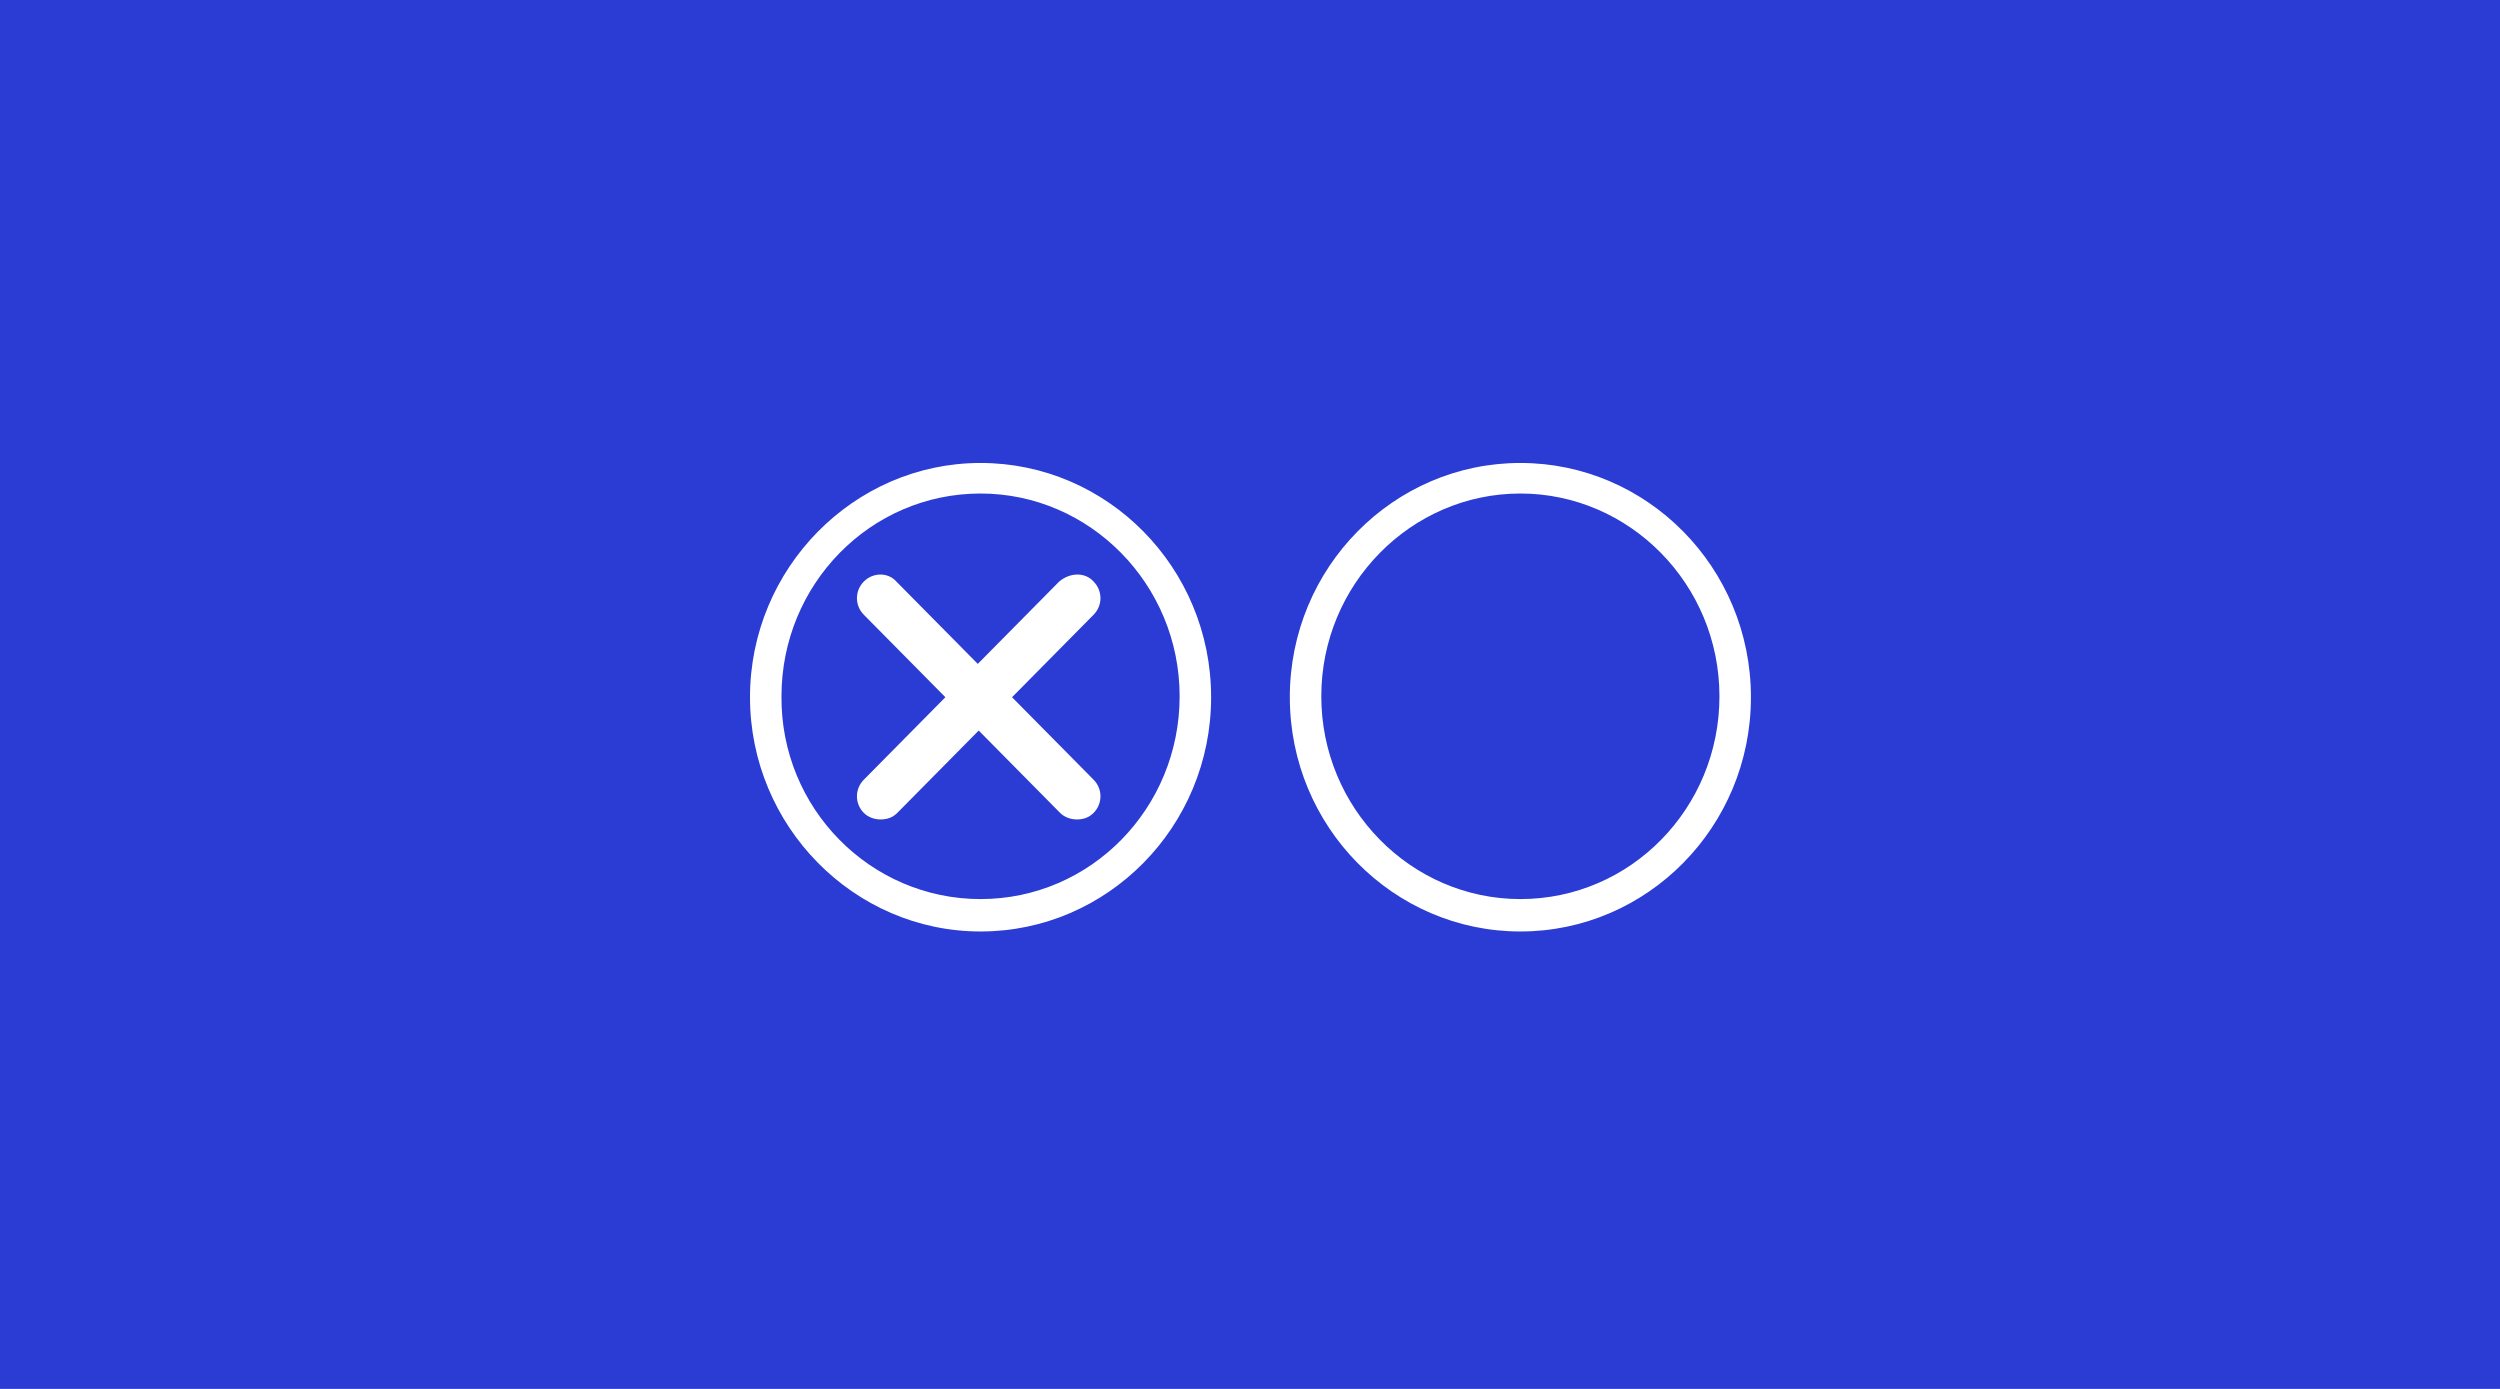
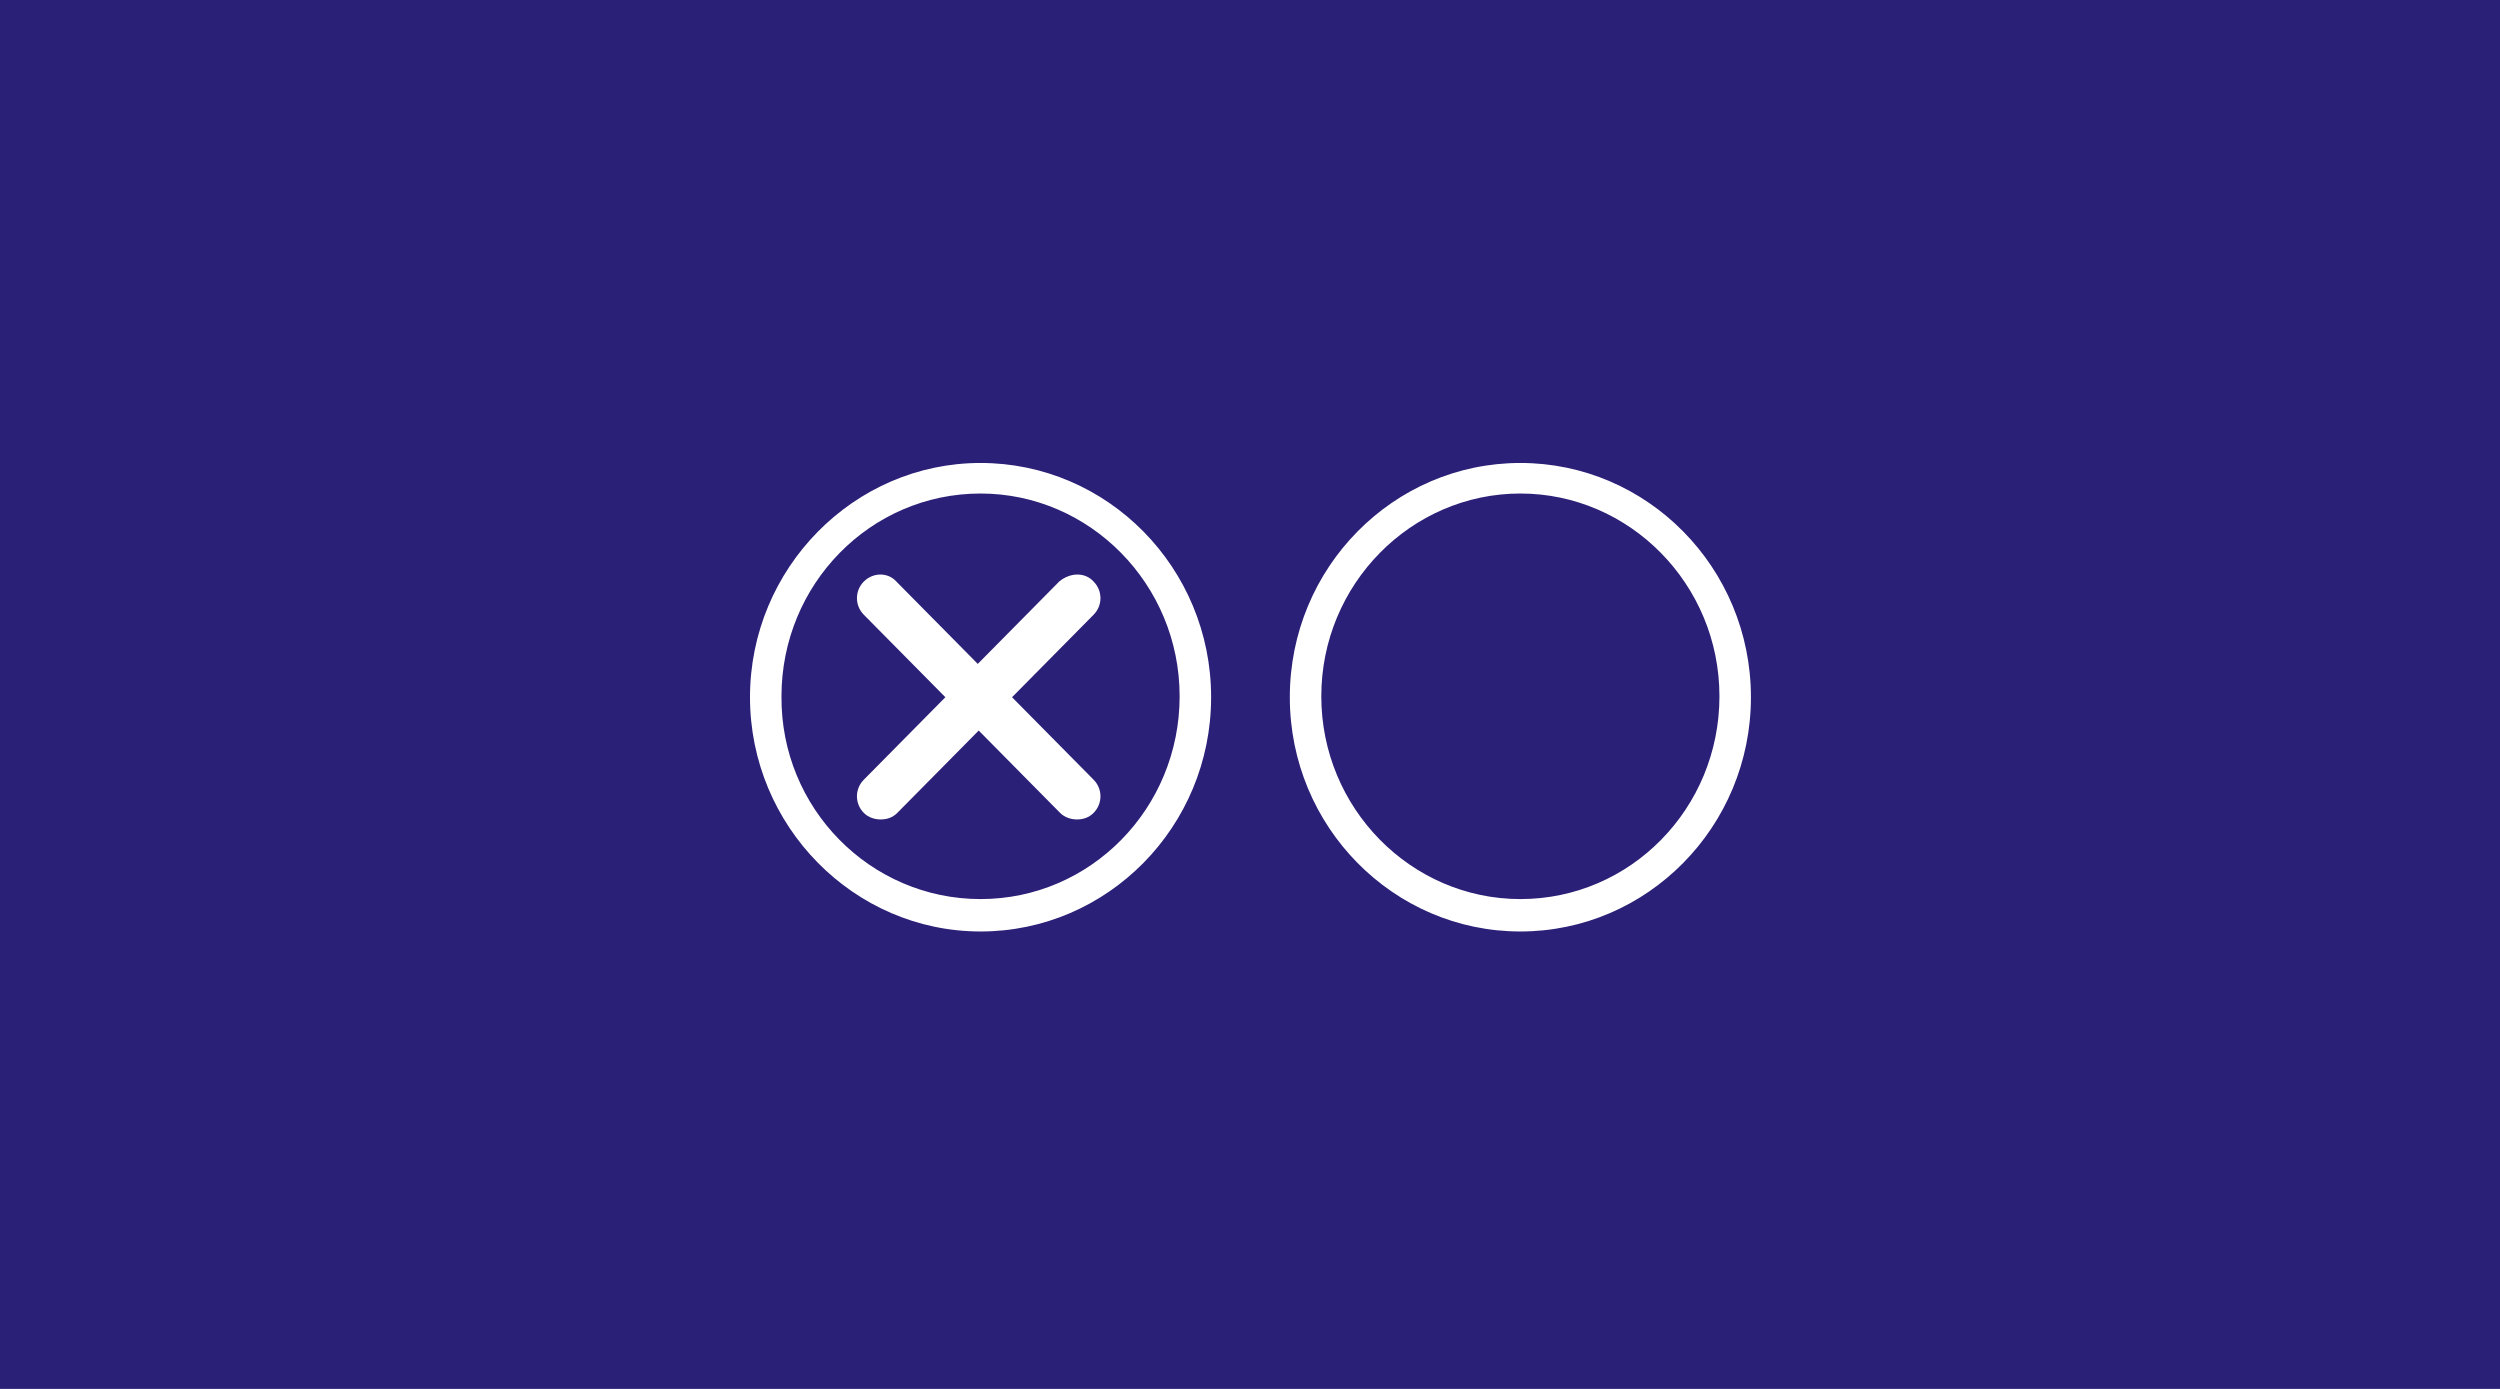
<svg xmlns="http://www.w3.org/2000/svg" version="1.1" id="Ebene_1" x="0px" y="0px" viewBox="0 0 270 150" style="enable-background:new 0 0 270 150;" xml:space="preserve">
  <style type="text/css">
- 	.st0{fill-rule:evenodd;clip-rule:evenodd;fill:#2A3CD4;}
+ 	.st0{fill-rule:evenodd;clip-rule:evenodd;fill:#2A2077;}
	.st1{fill-rule:evenodd;clip-rule:evenodd;fill:#FFFFFF;}
</style>
  <g id="Concepts">
    <rect id="icon_poll" class="st0" width="270" height="150" />
    <path id="Combined-Shape" class="st1" d="M105.9,50c13.7,0,24.9,11.3,24.9,25.3s-11.2,25.3-24.9,25.3S81,89.2,81,75.3   S92.2,50,105.9,50z M105.9,97.1c11.9,0,21.5-9.8,21.5-21.9s-9.7-21.9-21.5-21.9c-11.9,0-21.5,9.8-21.5,21.9   C84.3,87.3,94,97.1,105.9,97.1z M164.2,50c13.7,0,24.9,11.3,24.9,25.3s-11.2,25.3-24.9,25.3s-24.9-11.3-24.9-25.3   S150.5,50,164.2,50z M164.2,97.1c11.9,0,21.5-9.8,21.5-21.9s-9.7-21.9-21.5-21.9s-21.5,9.8-21.5,21.9S152.4,97.1,164.2,97.1z    M118.1,62.8c1,1,1,2.6,0,3.6l-8.8,8.9l8.8,8.9c1,1,1,2.6,0,3.6c-0.5,0.5-1.1,0.7-1.8,0.7c-0.6,0-1.3-0.2-1.8-0.7l-8.8-8.9   l-8.8,8.9c-0.5,0.5-1.1,0.7-1.8,0.7c-0.6,0-1.3-0.2-1.8-0.7c-1-1-1-2.6,0-3.6l8.8-8.9l-8.8-8.9c-1-1-1-2.6,0-3.6s2.6-1,3.5,0   l8.8,8.9l8.8-8.9C115.6,61.8,117.2,61.8,118.1,62.8z" />
  </g>
</svg>
